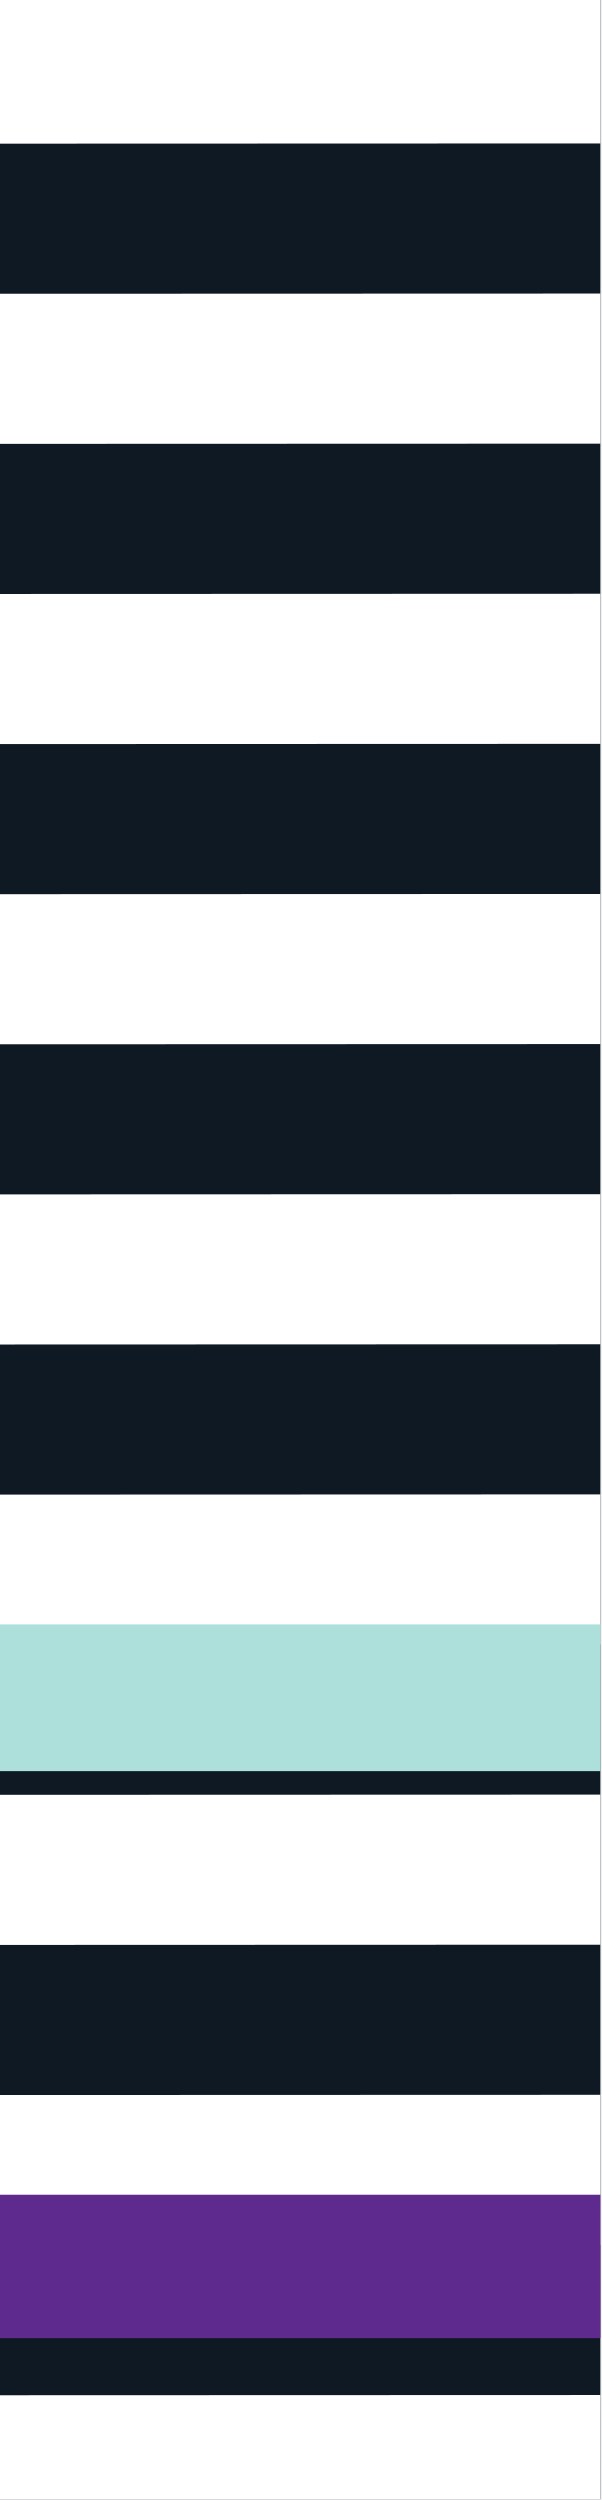
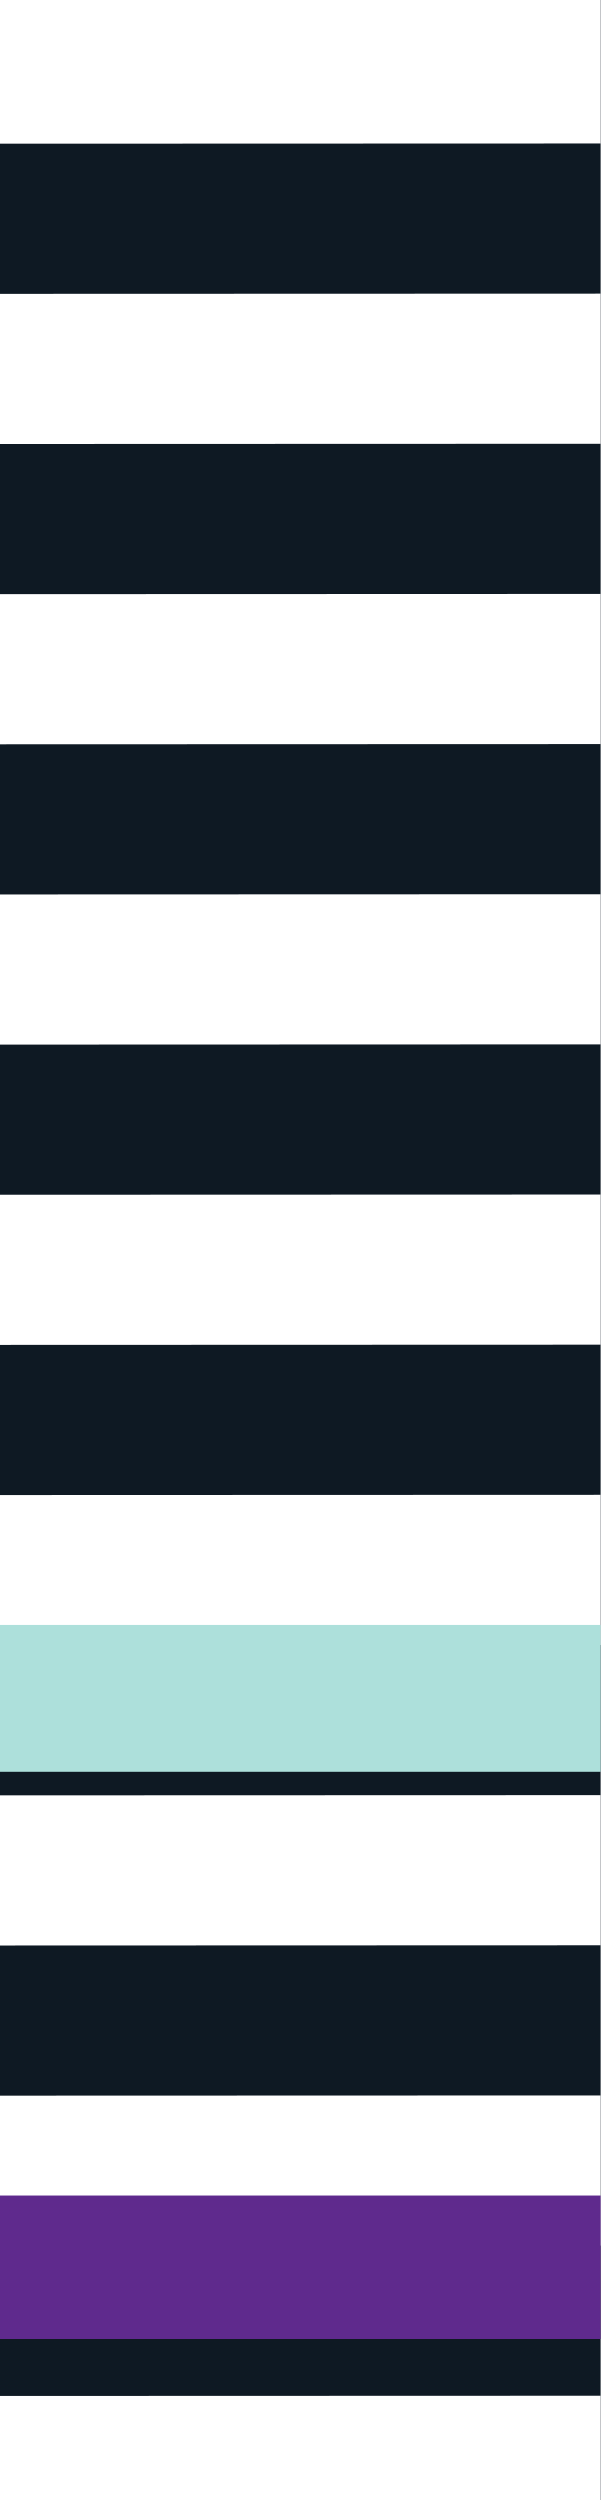
- <svg xmlns="http://www.w3.org/2000/svg" width="171" height="711" viewBox="0 0 171 711" fill="none">
-   <g clip-path="url(#clip0_188_1430)">
-     <rect width="170.75" height="710.745" fill="#0E1923" />
-     <line y1="-87.272" x2="727.114" y2="-87.272" transform="matrix(0.000373783 1 1 -0.000373783 172.646 -1.89719)" stroke="white" stroke-width="174.544" stroke-dasharray="42.69 42.69" />
-     <rect y="624.185" width="170.75" height="40.79" fill="#5F2A8D" />
-     <rect y="461.973" width="170.75" height="41.739" fill="#ADE0DB" />
+ <svg xmlns="http://www.w3.org/2000/svg" width="240" height="999" viewBox="0 0 240 999" fill="none">
+   <g clip-path="url(#clip0_234_2013)">
+     <rect width="240" height="999" fill="#0E1923" />
+     <line y1="-122.667" x2="1022.01" y2="-122.667" transform="matrix(0.000373783 1 1 -0.000373783 242.666 -2.66663)" stroke="white" stroke-width="245.333" stroke-dasharray="60 60" />
+     <rect y="877.333" width="240.001" height="57.334" fill="#5F2A8D" />
+     <rect y="649.333" width="240.001" height="58.667" fill="#ADE0DB" />
  </g>
  <defs>
-     <clipPath id="clip0_188_1430">
-       <rect width="170.75" height="710.745" fill="white" />
+     <clipPath id="clip0_234_2013">
+       <rect width="240" height="999" fill="white" />
    </clipPath>
  </defs>
</svg>
